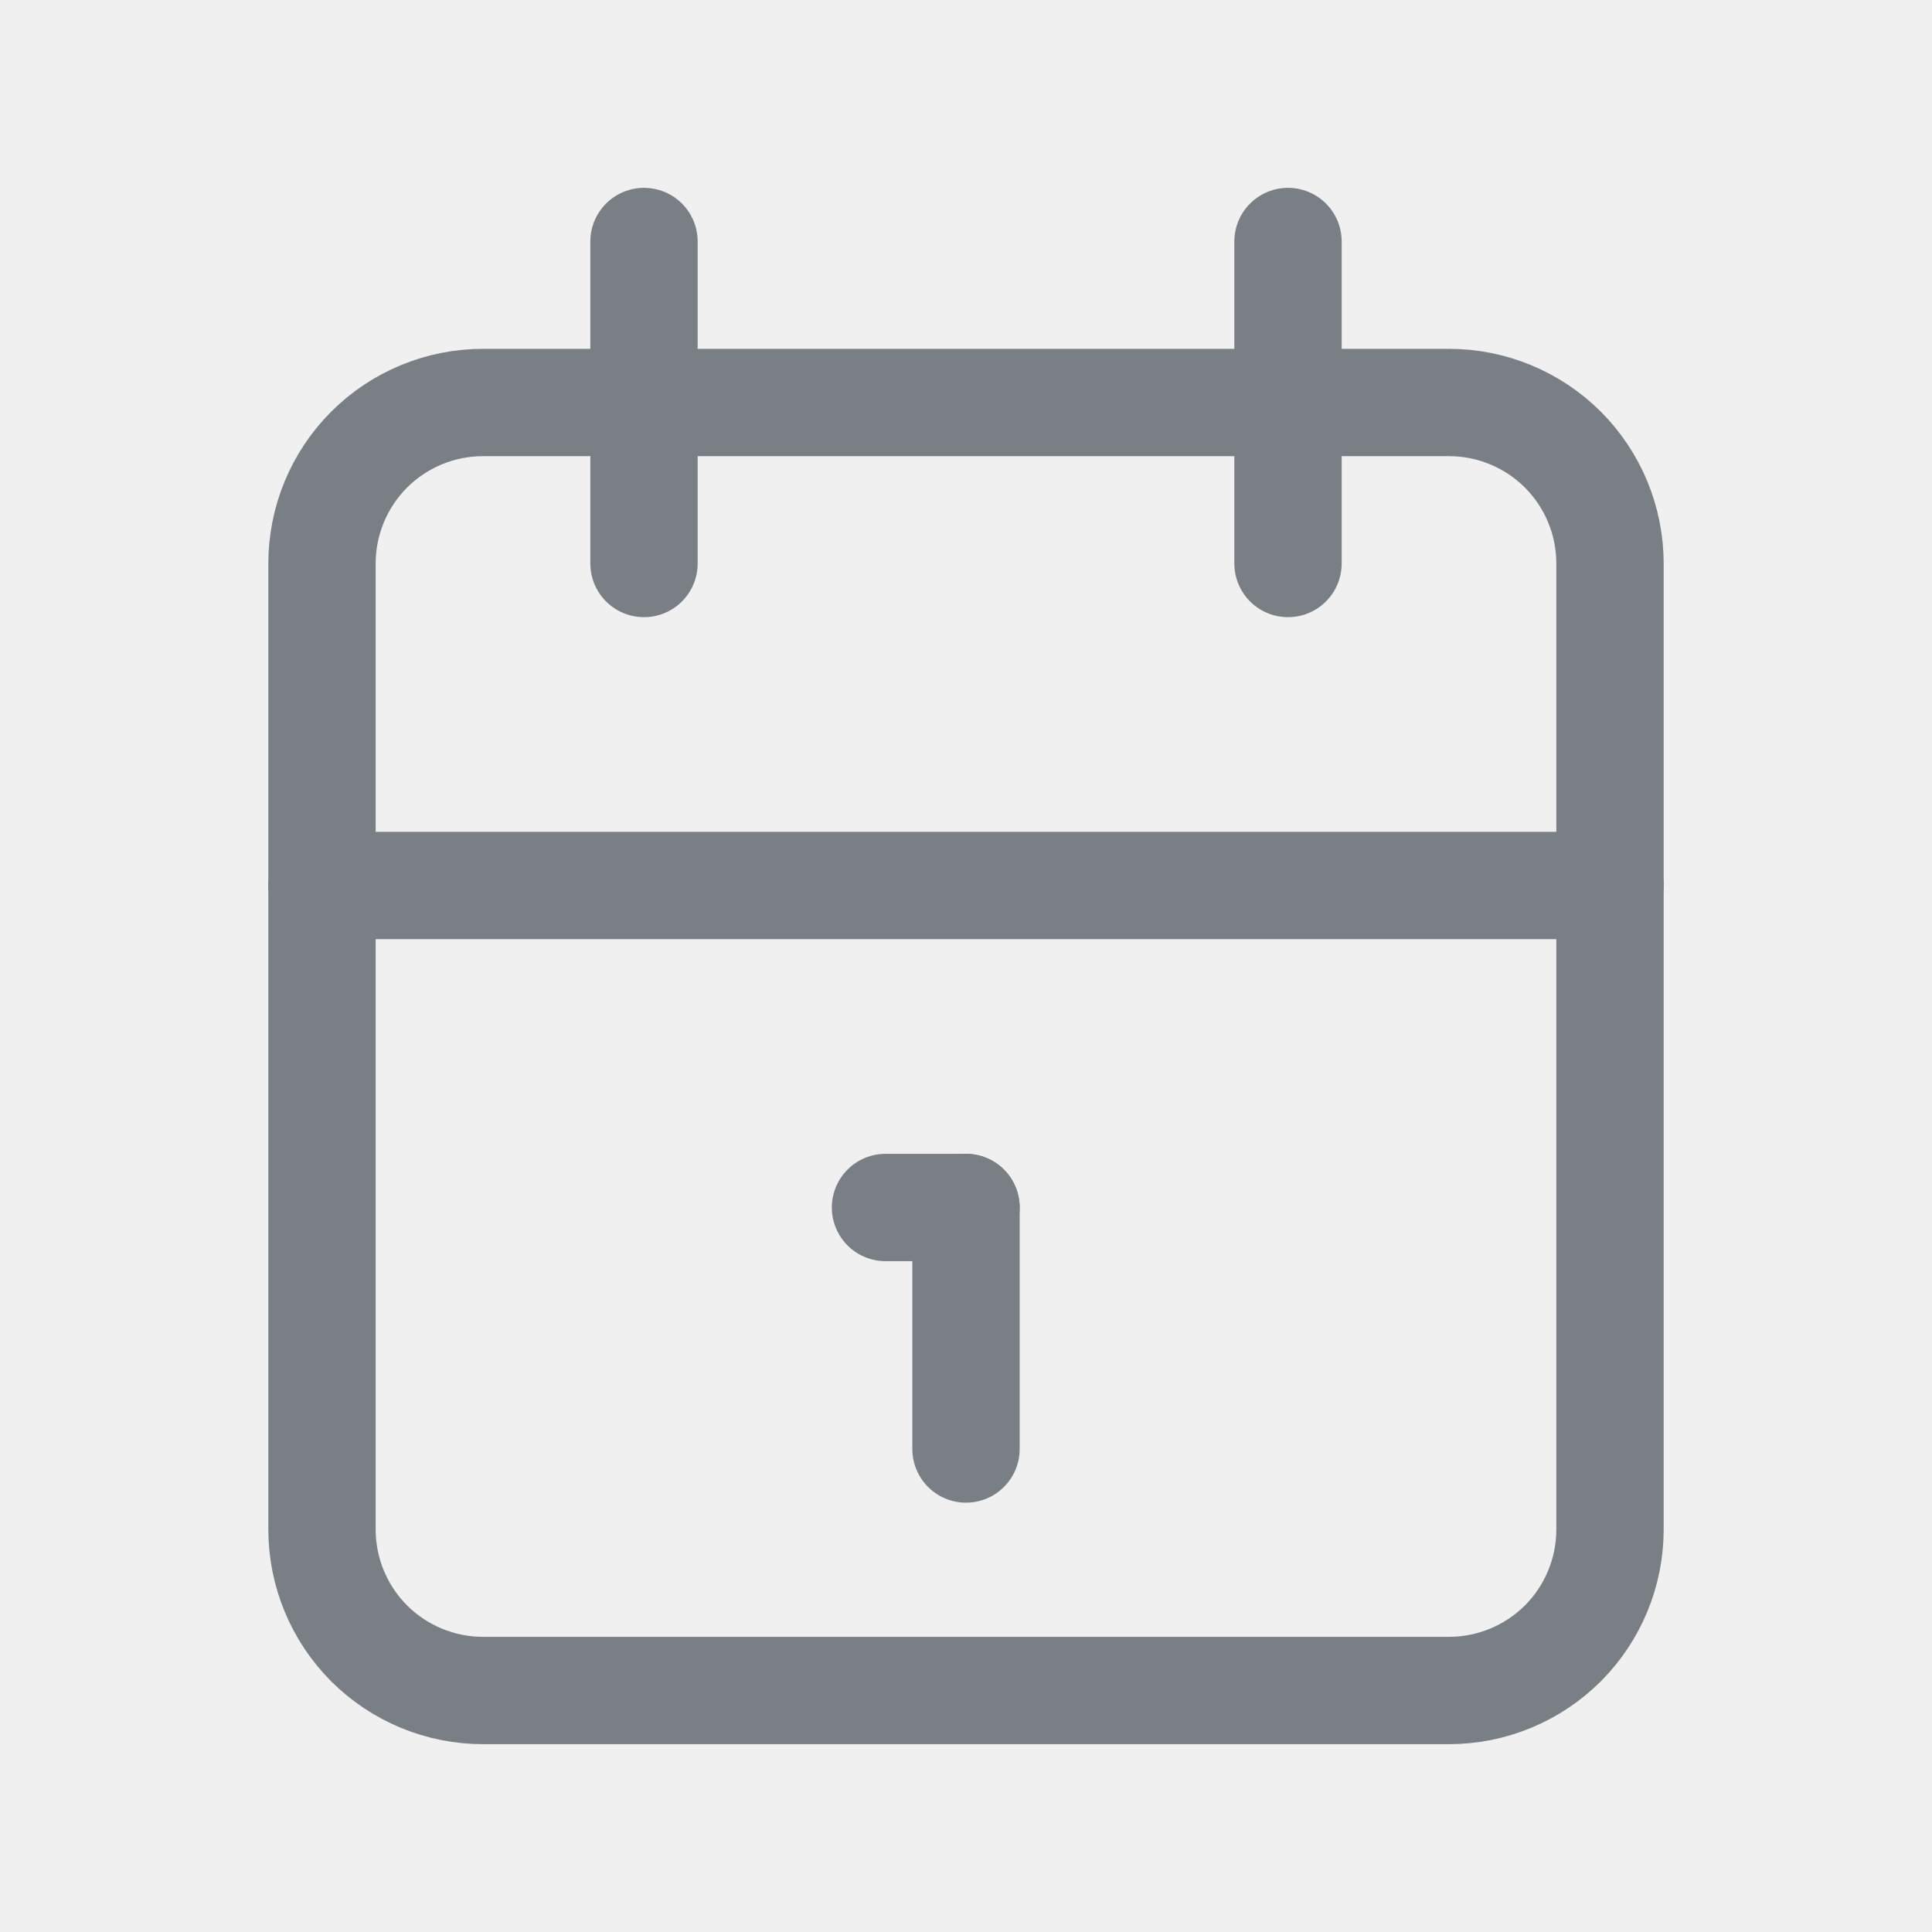
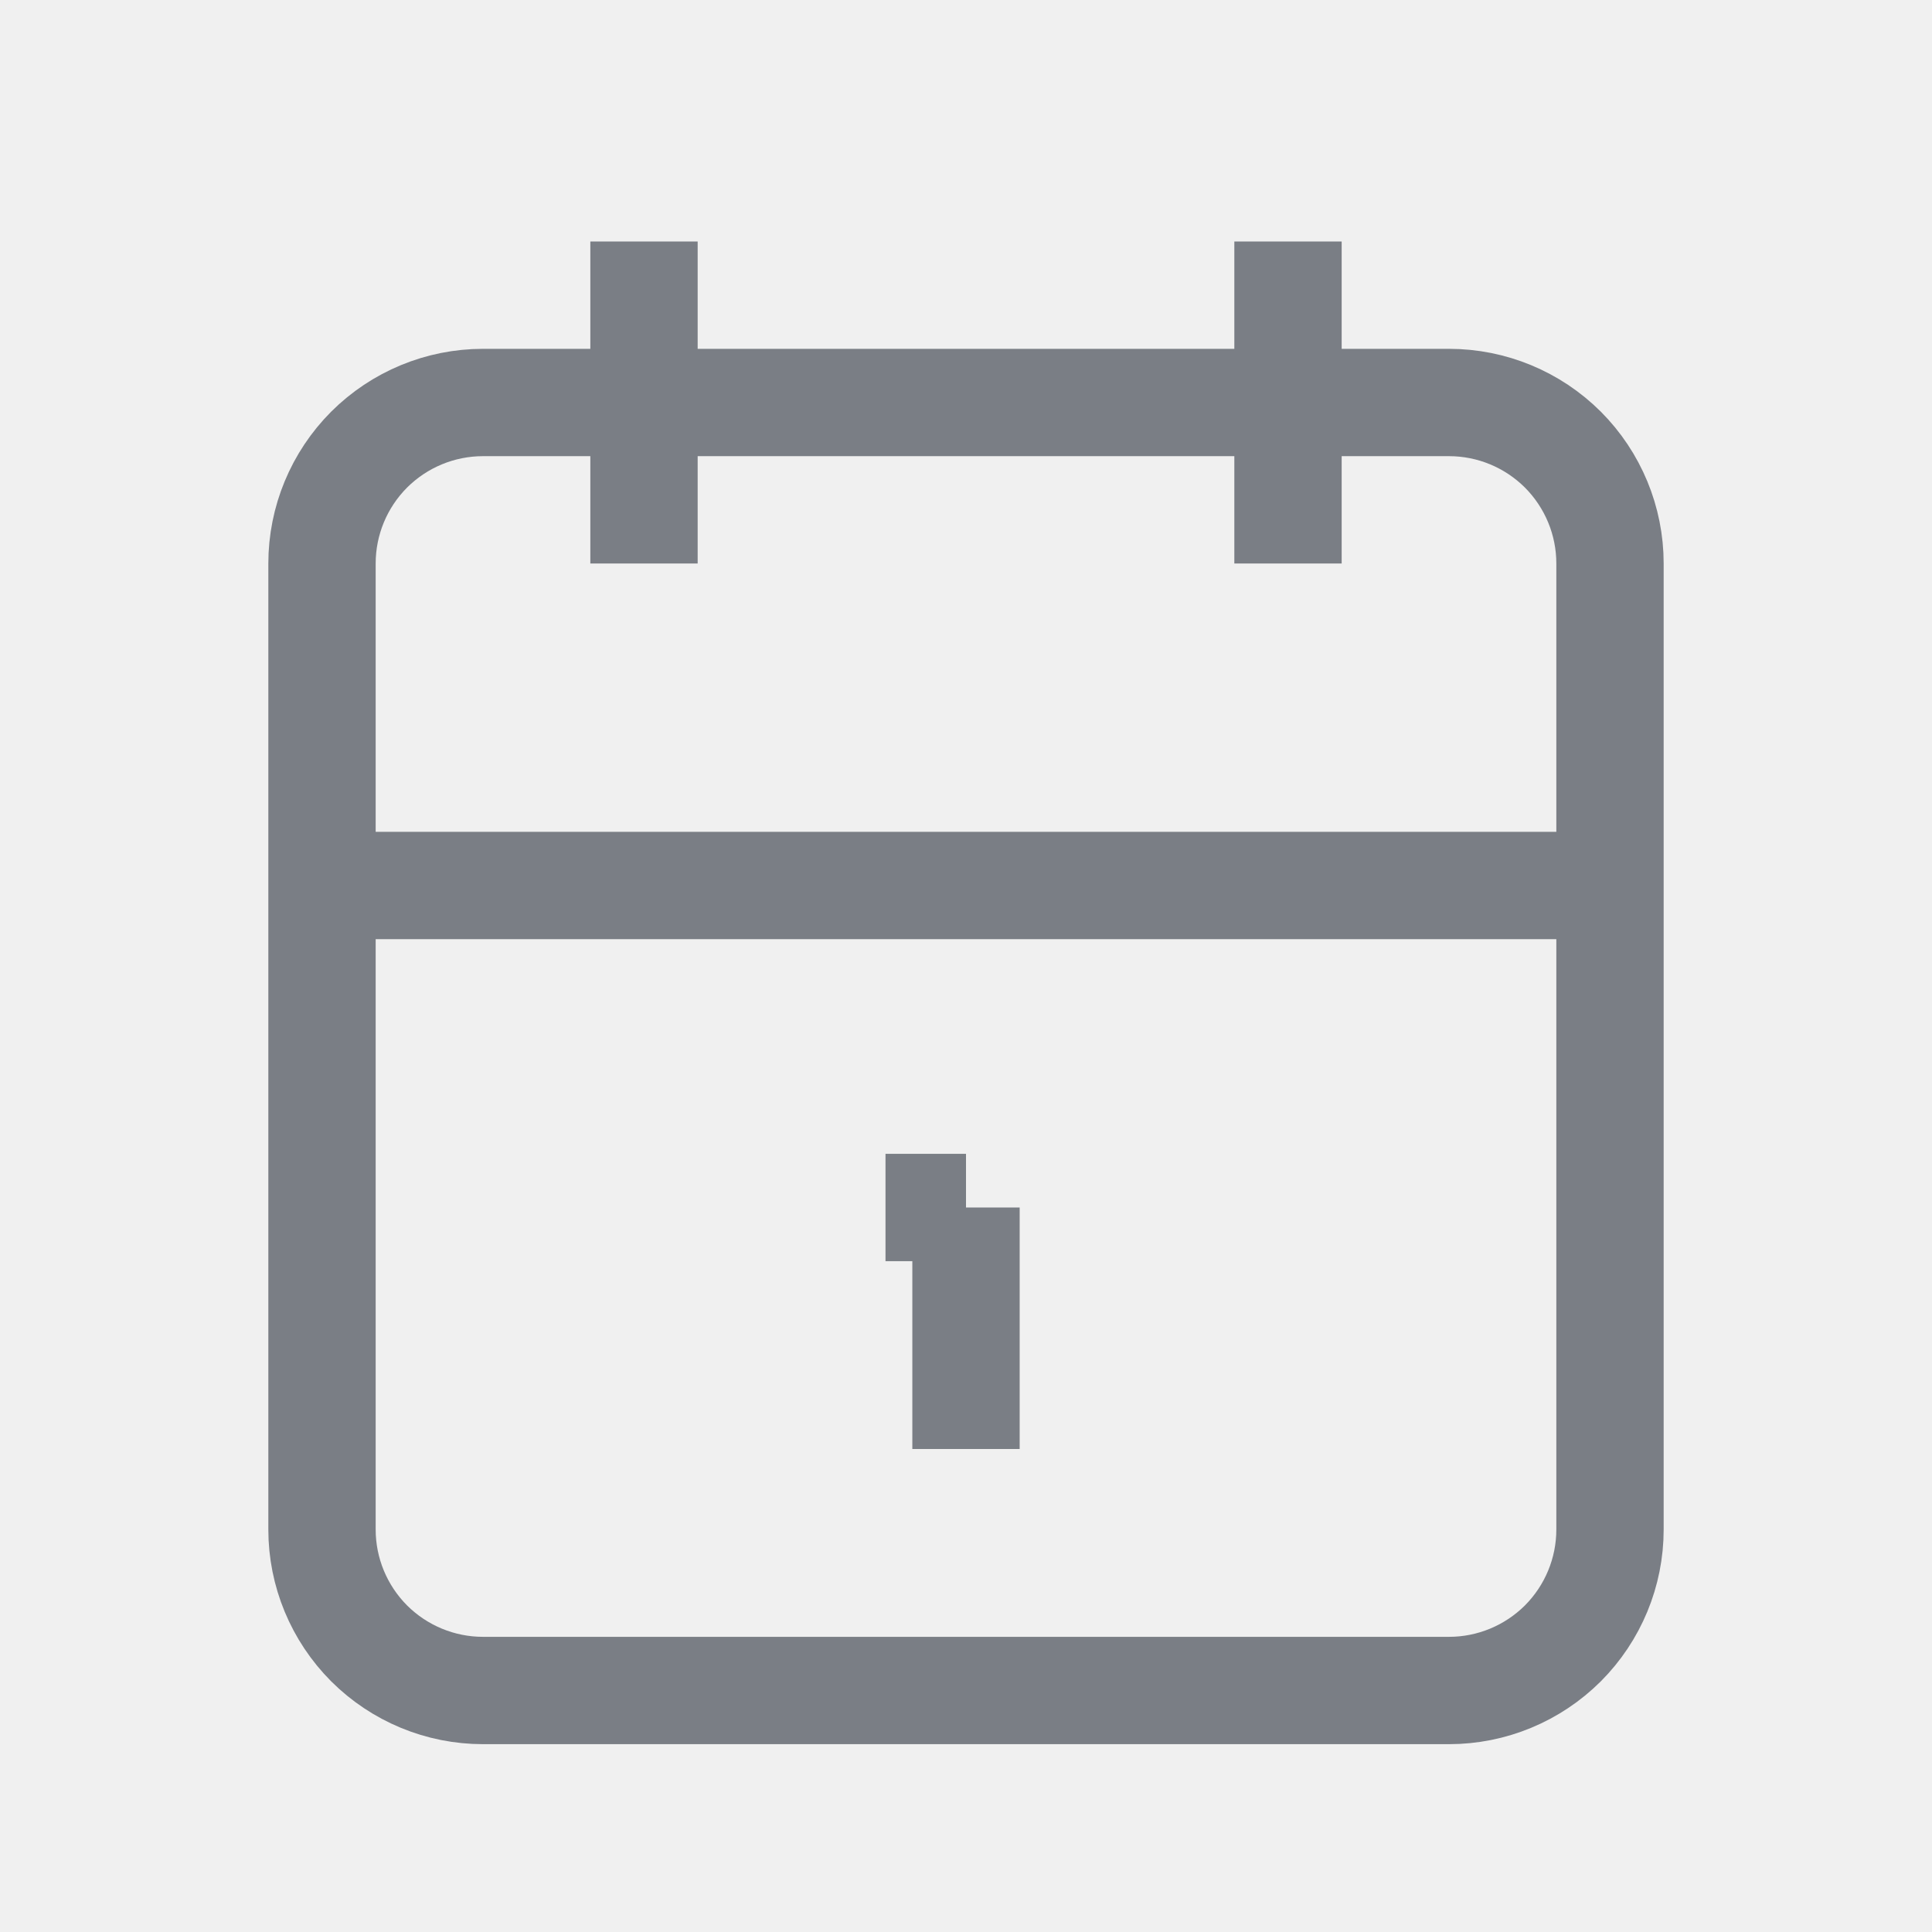
<svg xmlns="http://www.w3.org/2000/svg" width="18" height="18" viewBox="0 0 18 18" fill="none">
  <g clip-path="url(#clip0_2433_26107)">
-     <path d="M3 5.25C3 4.852 3.158 4.471 3.439 4.189C3.721 3.908 4.102 3.75 4.5 3.75H13.5C13.898 3.75 14.279 3.908 14.561 4.189C14.842 4.471 15 4.852 15 5.25V14.25C15 14.648 14.842 15.029 14.561 15.311C14.279 15.592 13.898 15.75 13.5 15.75H4.5C4.102 15.75 3.721 15.592 3.439 15.311C3.158 15.029 3 14.648 3 14.25V5.25Z" stroke="#7A7E85" style="stroke:#7A7E85;stroke:color(display-p3 0.478 0.494 0.522);stroke-opacity:1;" stroke-linecap="round" stroke-linejoin="round" />
-     <path d="M12 2.25V5.25" stroke="#7A7E85" style="stroke:#7A7E85;stroke:color(display-p3 0.478 0.494 0.522);stroke-opacity:1;" stroke-linecap="round" stroke-linejoin="round" />
-     <path d="M6 2.25V5.25" stroke="#7A7E85" style="stroke:#7A7E85;stroke:color(display-p3 0.478 0.494 0.522);stroke-opacity:1;" stroke-linecap="round" stroke-linejoin="round" />
-     <path d="M3 8.25H15" stroke="#7A7E85" style="stroke:#7A7E85;stroke:color(display-p3 0.478 0.494 0.522);stroke-opacity:1;" stroke-linecap="round" stroke-linejoin="round" />
-     <path d="M8.25 11.25H9" stroke="#7A7E85" style="stroke:#7A7E85;stroke:color(display-p3 0.478 0.494 0.522);stroke-opacity:1;" stroke-linecap="round" stroke-linejoin="round" />
-     <path d="M9 11.25V13.5" stroke="#7A7E85" style="stroke:#7A7E85;stroke:color(display-p3 0.478 0.494 0.522);stroke-opacity:1;" stroke-linecap="round" stroke-linejoin="round" />
+     <path d="M3 5.25C3 4.852 3.158 4.471 3.439 4.189C3.721 3.908 4.102 3.75 4.5 3.75H13.5C13.898 3.75 14.279 3.908 14.561 4.189C14.842 4.471 15 4.852 15 5.25V14.25C15 14.648 14.842 15.029 14.561 15.311C14.279 15.592 13.898 15.75 13.5 15.75H4.5C4.102 15.75 3.721 15.592 3.439 15.311C3.158 15.029 3 14.648 3 14.25V5.25Z" stroke="#7A7E85" style="stroke:#7A7E85;stroke:color(display-p3 0.478 0.494 0.522);stroke-opacity:1;" strokeLinecap="round" strokeLinejoin="round" />
+     <path d="M12 2.25V5.25" stroke="#7A7E85" style="stroke:#7A7E85;stroke:color(display-p3 0.478 0.494 0.522);stroke-opacity:1;" strokeLinecap="round" strokeLinejoin="round" />
+     <path d="M6 2.25V5.25" stroke="#7A7E85" style="stroke:#7A7E85;stroke:color(display-p3 0.478 0.494 0.522);stroke-opacity:1;" strokeLinecap="round" strokeLinejoin="round" />
+     <path d="M3 8.25H15" stroke="#7A7E85" style="stroke:#7A7E85;stroke:color(display-p3 0.478 0.494 0.522);stroke-opacity:1;" strokeLinecap="round" strokeLinejoin="round" />
+     <path d="M8.25 11.25H9" stroke="#7A7E85" style="stroke:#7A7E85;stroke:color(display-p3 0.478 0.494 0.522);stroke-opacity:1;" strokeLinecap="round" strokeLinejoin="round" />
+     <path d="M9 11.25V13.5" stroke="#7A7E85" style="stroke:#7A7E85;stroke:color(display-p3 0.478 0.494 0.522);stroke-opacity:1;" strokeLinecap="round" strokeLinejoin="round" />
  </g>
  <defs>
    <clipPath id="clip0_2433_26107">
      <rect width="18" height="18" fill="white" style="fill:white;fill-opacity:1;" />
    </clipPath>
  </defs>
</svg>
